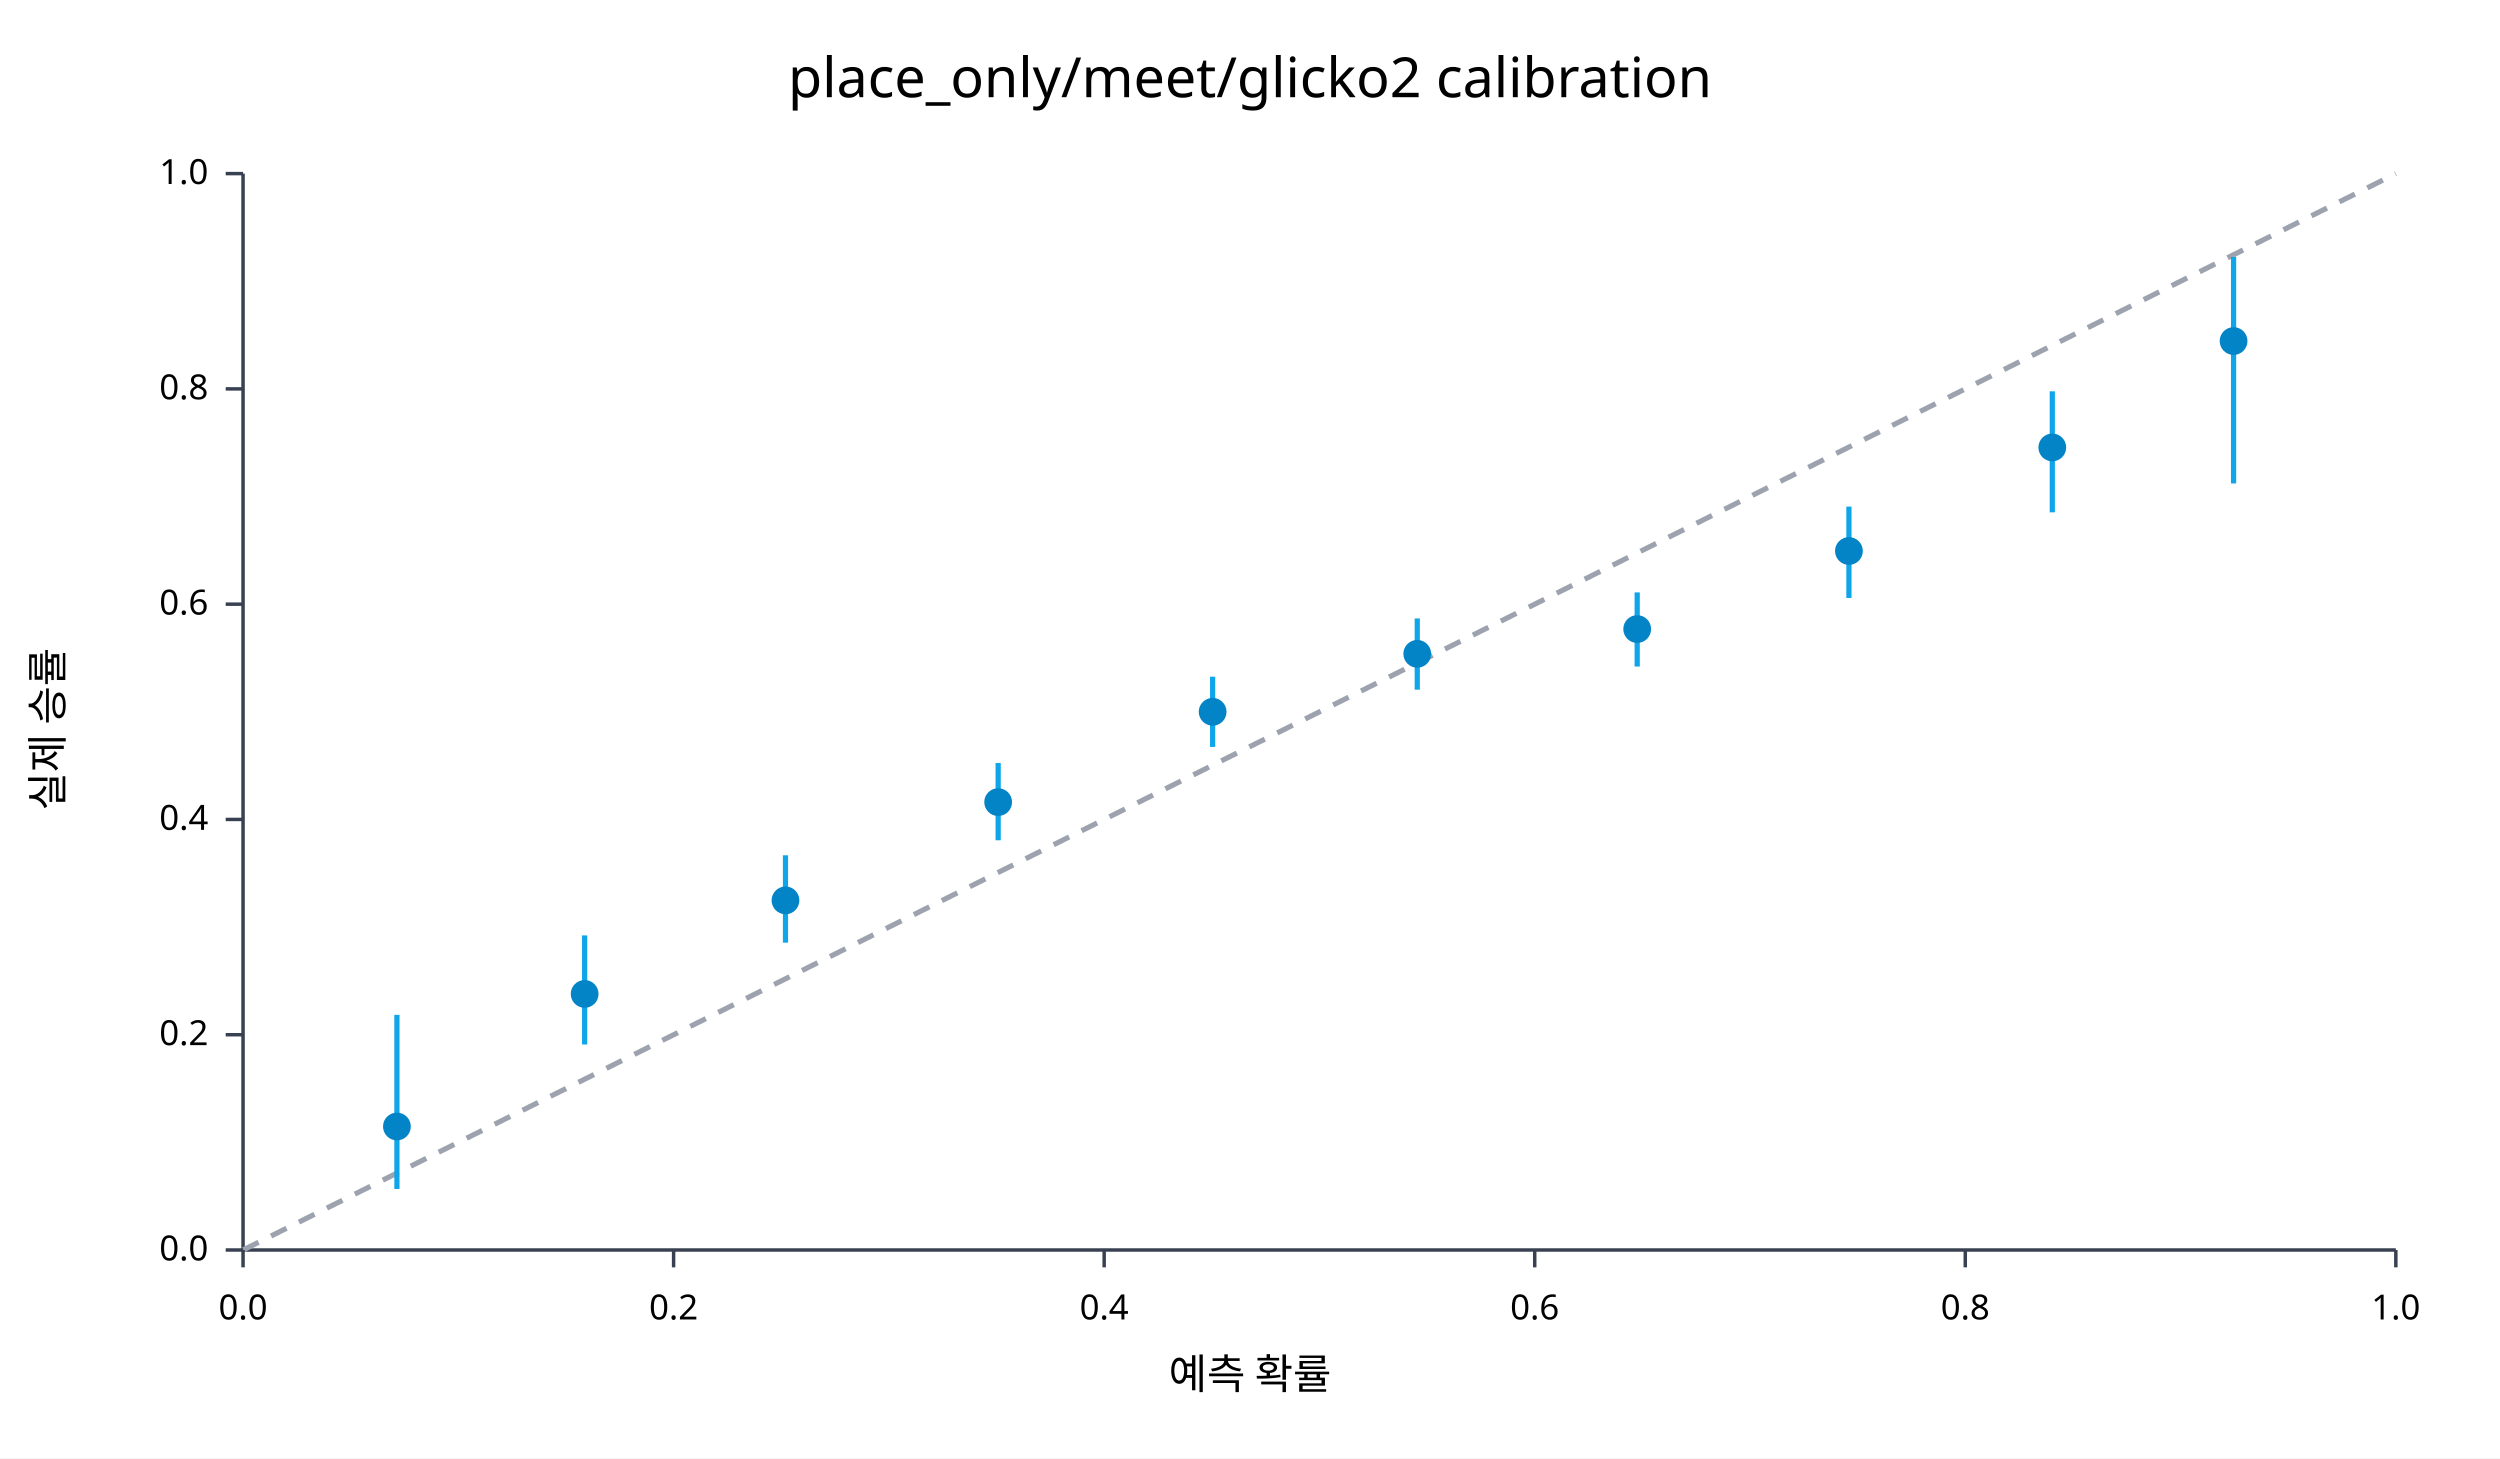
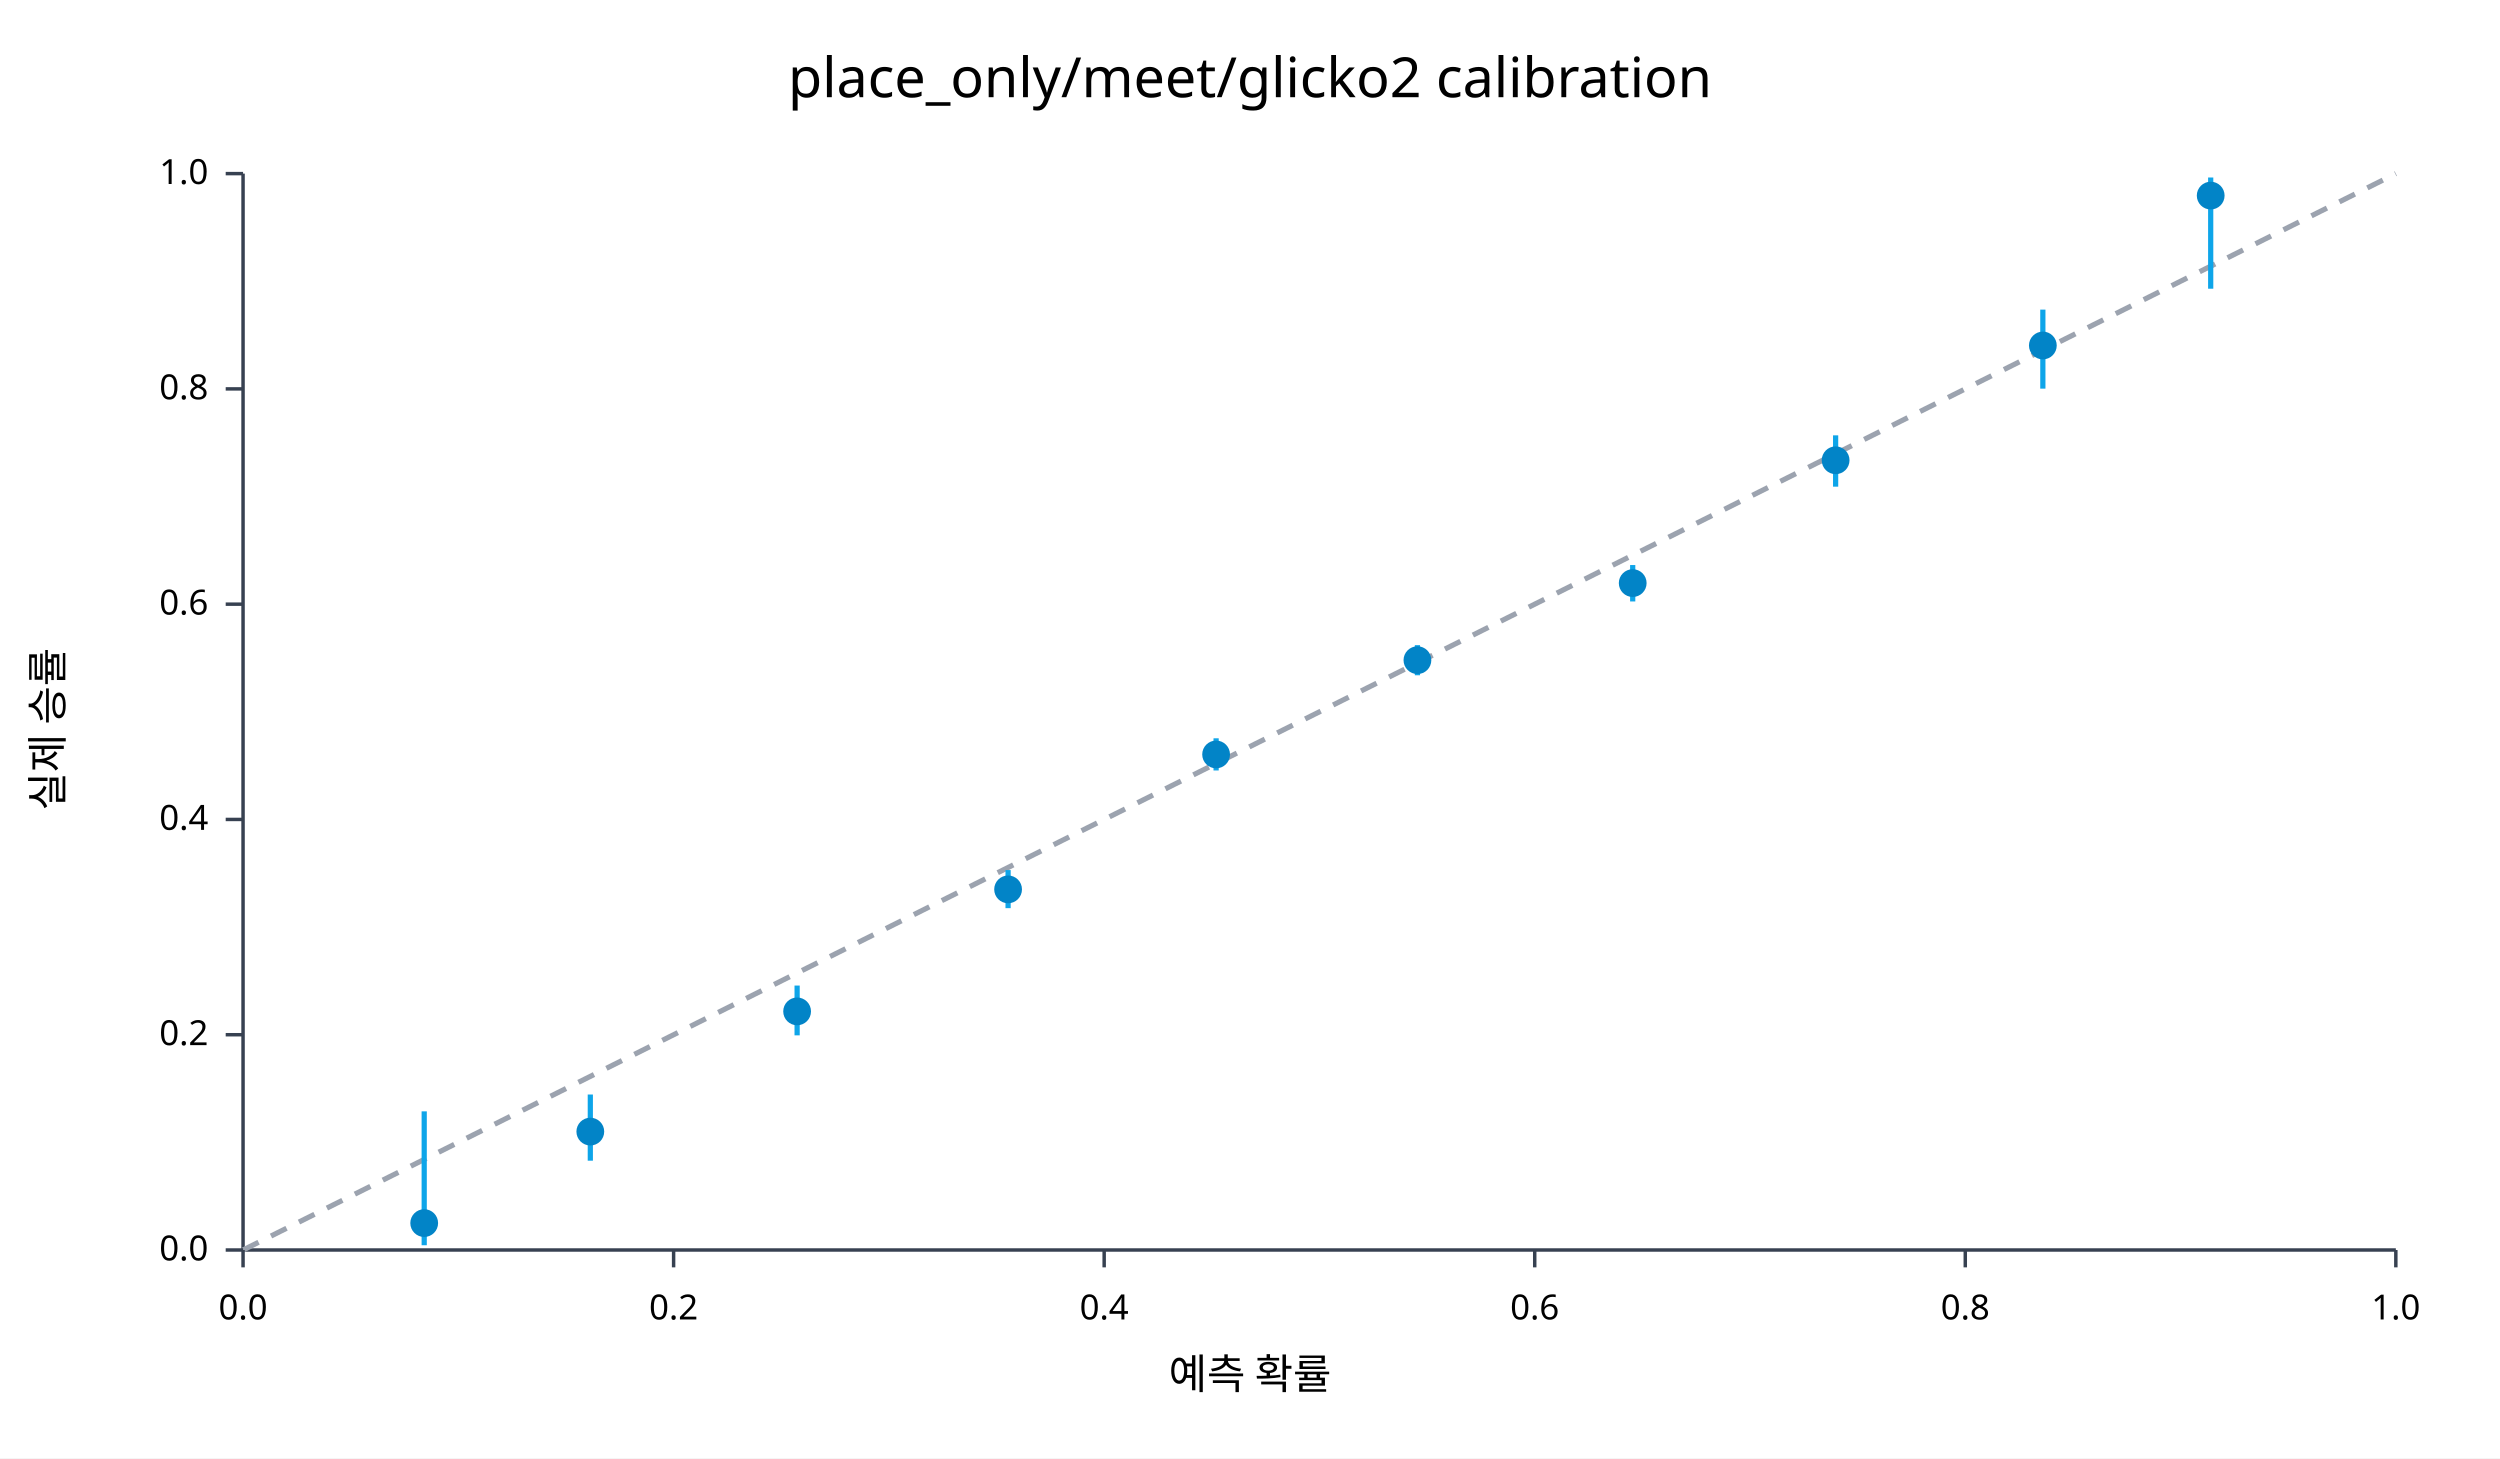
<svg xmlns="http://www.w3.org/2000/svg" width="720" height="420" viewBox="0 0 720 420">
  <rect width="100%" height="100%" fill="white" />
  <text x="360.0" y="28" text-anchor="middle" font-size="16" font-family="sans-serif">place_only/meet/glicko2 calibration</text>
  <line x1="70" y1="360.00" x2="690" y2="360.00" stroke="#374151" stroke-width="1" />
  <line x1="70" y1="50" x2="70" y2="360" stroke="#374151" stroke-width="1" />
  <line x1="70.00" y1="360.00" x2="690.00" y2="50.00" stroke="#9CA3AF" stroke-width="1.5" stroke-dasharray="5 4" />
  <text x="360.0" y="400" text-anchor="middle" font-size="12" font-family="sans-serif">예측 확률</text>
  <text x="18" y="210.0" text-anchor="middle" font-size="12" font-family="sans-serif" transform="rotate(-90,18,210.0)">실제 승률</text>
  <line x1="70.00" y1="360.00" x2="70.00" y2="365.00" stroke="#374151" stroke-width="1" />
  <text x="70.00" y="380.00" text-anchor="middle" font-size="10" font-family="sans-serif">0.0</text>
  <line x1="65" y1="360.00" x2="70.00" y2="360.00" stroke="#374151" stroke-width="1" />
  <text x="60.00" y="363.00" text-anchor="end" font-size="10" font-family="sans-serif">0.0</text>
  <line x1="194.00" y1="360.00" x2="194.00" y2="365.00" stroke="#374151" stroke-width="1" />
  <text x="194.00" y="380.00" text-anchor="middle" font-size="10" font-family="sans-serif">0.2</text>
  <line x1="65" y1="298.00" x2="70.00" y2="298.00" stroke="#374151" stroke-width="1" />
  <text x="60.00" y="301.00" text-anchor="end" font-size="10" font-family="sans-serif">0.2</text>
  <line x1="318.00" y1="360.00" x2="318.00" y2="365.00" stroke="#374151" stroke-width="1" />
  <text x="318.00" y="380.00" text-anchor="middle" font-size="10" font-family="sans-serif">0.4</text>
  <line x1="65" y1="236.00" x2="70.00" y2="236.00" stroke="#374151" stroke-width="1" />
  <text x="60.00" y="239.00" text-anchor="end" font-size="10" font-family="sans-serif">0.4</text>
  <line x1="442.00" y1="360.00" x2="442.00" y2="365.00" stroke="#374151" stroke-width="1" />
  <text x="442.00" y="380.00" text-anchor="middle" font-size="10" font-family="sans-serif">0.6</text>
  <line x1="65" y1="174.00" x2="70.00" y2="174.00" stroke="#374151" stroke-width="1" />
  <text x="60.00" y="177.00" text-anchor="end" font-size="10" font-family="sans-serif">0.6</text>
  <line x1="566.00" y1="360.00" x2="566.00" y2="365.00" stroke="#374151" stroke-width="1" />
  <text x="566.00" y="380.00" text-anchor="middle" font-size="10" font-family="sans-serif">0.8</text>
  <line x1="65" y1="112.00" x2="70.00" y2="112.00" stroke="#374151" stroke-width="1" />
  <text x="60.00" y="115.00" text-anchor="end" font-size="10" font-family="sans-serif">0.8</text>
  <line x1="690.00" y1="360.00" x2="690.00" y2="365.00" stroke="#374151" stroke-width="1" />
  <text x="690.00" y="380.00" text-anchor="middle" font-size="10" font-family="sans-serif">1.0</text>
  <line x1="65" y1="50.00" x2="70.00" y2="50.00" stroke="#374151" stroke-width="1" />
  <text x="60.00" y="53.00" text-anchor="end" font-size="10" font-family="sans-serif">1.0</text>
-   <line x1="114.31" y1="342.42" x2="114.31" y2="292.28" stroke="#0EA5E9" stroke-width="1.5" />
-   <circle cx="114.31" cy="324.43" r="4" fill="#0284C7" />
-   <line x1="168.38" y1="300.81" x2="168.38" y2="269.40" stroke="#0EA5E9" stroke-width="1.5" />
-   <circle cx="168.38" cy="286.25" r="4" fill="#0284C7" />
-   <line x1="226.22" y1="271.49" x2="226.22" y2="246.32" stroke="#0EA5E9" stroke-width="1.5" />
-   <circle cx="226.22" cy="259.31" r="4" fill="#0284C7" />
-   <line x1="287.47" y1="242.00" x2="287.47" y2="219.75" stroke="#0EA5E9" stroke-width="1.5" />
-   <circle cx="287.47" cy="231.01" r="4" fill="#0284C7" />
-   <line x1="349.24" y1="215.11" x2="349.24" y2="194.89" stroke="#0EA5E9" stroke-width="1.5" />
-   <circle cx="349.24" cy="205.00" r="4" fill="#0284C7" />
-   <line x1="408.17" y1="198.63" x2="408.17" y2="178.11" stroke="#0EA5E9" stroke-width="1.5" />
-   <circle cx="408.17" cy="188.30" r="4" fill="#0284C7" />
-   <line x1="471.51" y1="191.96" x2="471.51" y2="170.61" stroke="#0EA5E9" stroke-width="1.5" />
-   <circle cx="471.51" cy="181.17" r="4" fill="#0284C7" />
-   <line x1="532.49" y1="172.22" x2="532.49" y2="145.90" stroke="#0EA5E9" stroke-width="1.5" />
-   <circle cx="532.49" cy="158.69" r="4" fill="#0284C7" />
-   <line x1="591.06" y1="147.55" x2="591.06" y2="112.70" stroke="#0EA5E9" stroke-width="1.5" />
-   <circle cx="591.06" cy="128.86" r="4" fill="#0284C7" />
-   <line x1="643.27" y1="139.23" x2="643.27" y2="74.01" stroke="#0EA5E9" stroke-width="1.5" />
-   <circle cx="643.27" cy="98.22" r="4" fill="#0284C7" />
+   <line x1="122.17" y1="358.63" x2="122.17" y2="320.07" stroke="#0EA5E9" stroke-width="1.5" />
+   <circle cx="122.17" cy="352.25" r="4" fill="#0284C7" />
+   <line x1="170.01" y1="334.28" x2="170.01" y2="315.22" stroke="#0EA5E9" stroke-width="1.5" />
+   <circle cx="170.01" cy="325.90" r="4" fill="#0284C7" />
+   <line x1="229.57" y1="298.18" x2="229.57" y2="283.84" stroke="#0EA5E9" stroke-width="1.5" />
+   <circle cx="229.57" cy="291.28" r="4" fill="#0284C7" />
+   <line x1="290.33" y1="261.55" x2="290.33" y2="250.58" stroke="#0EA5E9" stroke-width="1.5" />
+   <circle cx="290.33" cy="256.14" r="4" fill="#0284C7" />
+   <line x1="350.24" y1="221.90" x2="350.24" y2="212.63" stroke="#0EA5E9" stroke-width="1.5" />
+   <circle cx="350.24" cy="217.28" r="4" fill="#0284C7" />
+   <line x1="408.22" y1="194.48" x2="408.22" y2="185.80" stroke="#0EA5E9" stroke-width="1.5" />
+   <circle cx="408.22" cy="190.13" r="4" fill="#0284C7" />
+   <line x1="470.22" y1="173.22" x2="470.22" y2="162.73" stroke="#0EA5E9" stroke-width="1.5" />
+   <circle cx="470.22" cy="167.93" r="4" fill="#0284C7" />
+   <line x1="528.66" y1="140.16" x2="528.66" y2="125.38" stroke="#0EA5E9" stroke-width="1.5" />
+   <circle cx="528.66" cy="132.56" r="4" fill="#0284C7" />
+   <line x1="588.34" y1="111.93" x2="588.34" y2="89.17" stroke="#0EA5E9" stroke-width="1.5" />
+   <circle cx="588.34" cy="99.50" r="4" fill="#0284C7" />
+   <line x1="636.68" y1="83.15" x2="636.68" y2="51.12" stroke="#0EA5E9" stroke-width="1.5" />
+   <circle cx="636.68" cy="56.33" r="4" fill="#0284C7" />
</svg>
